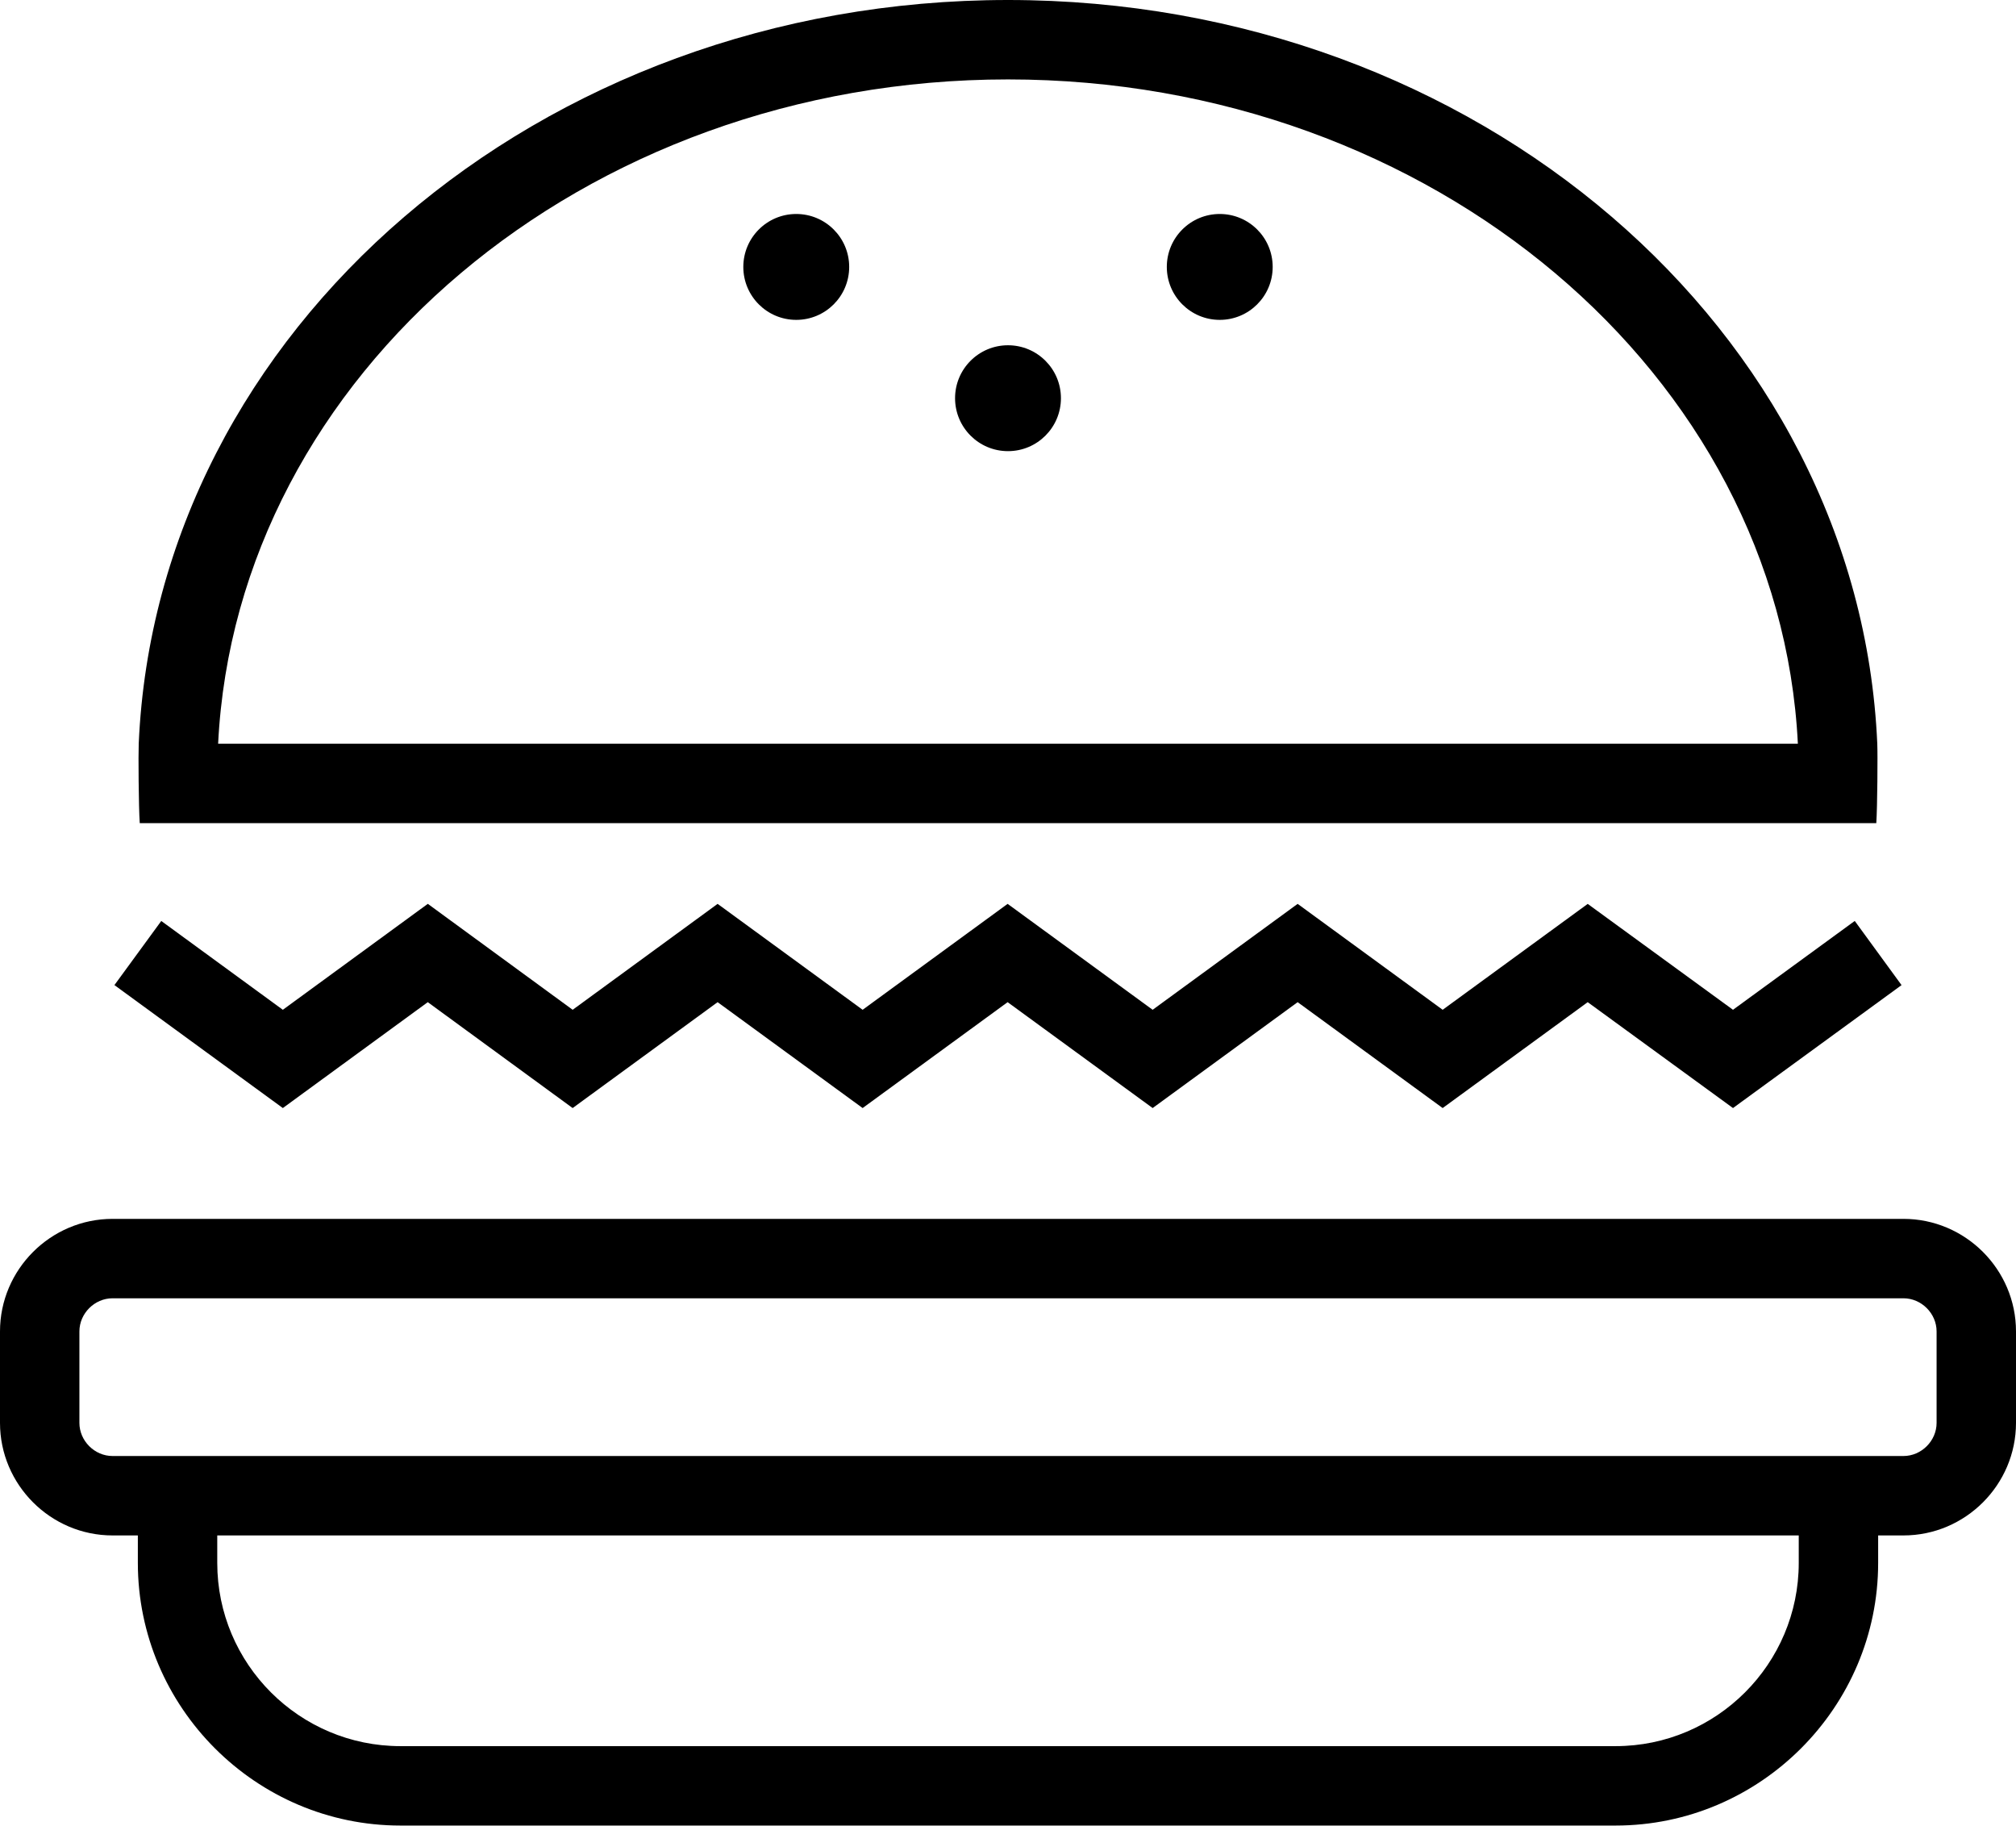
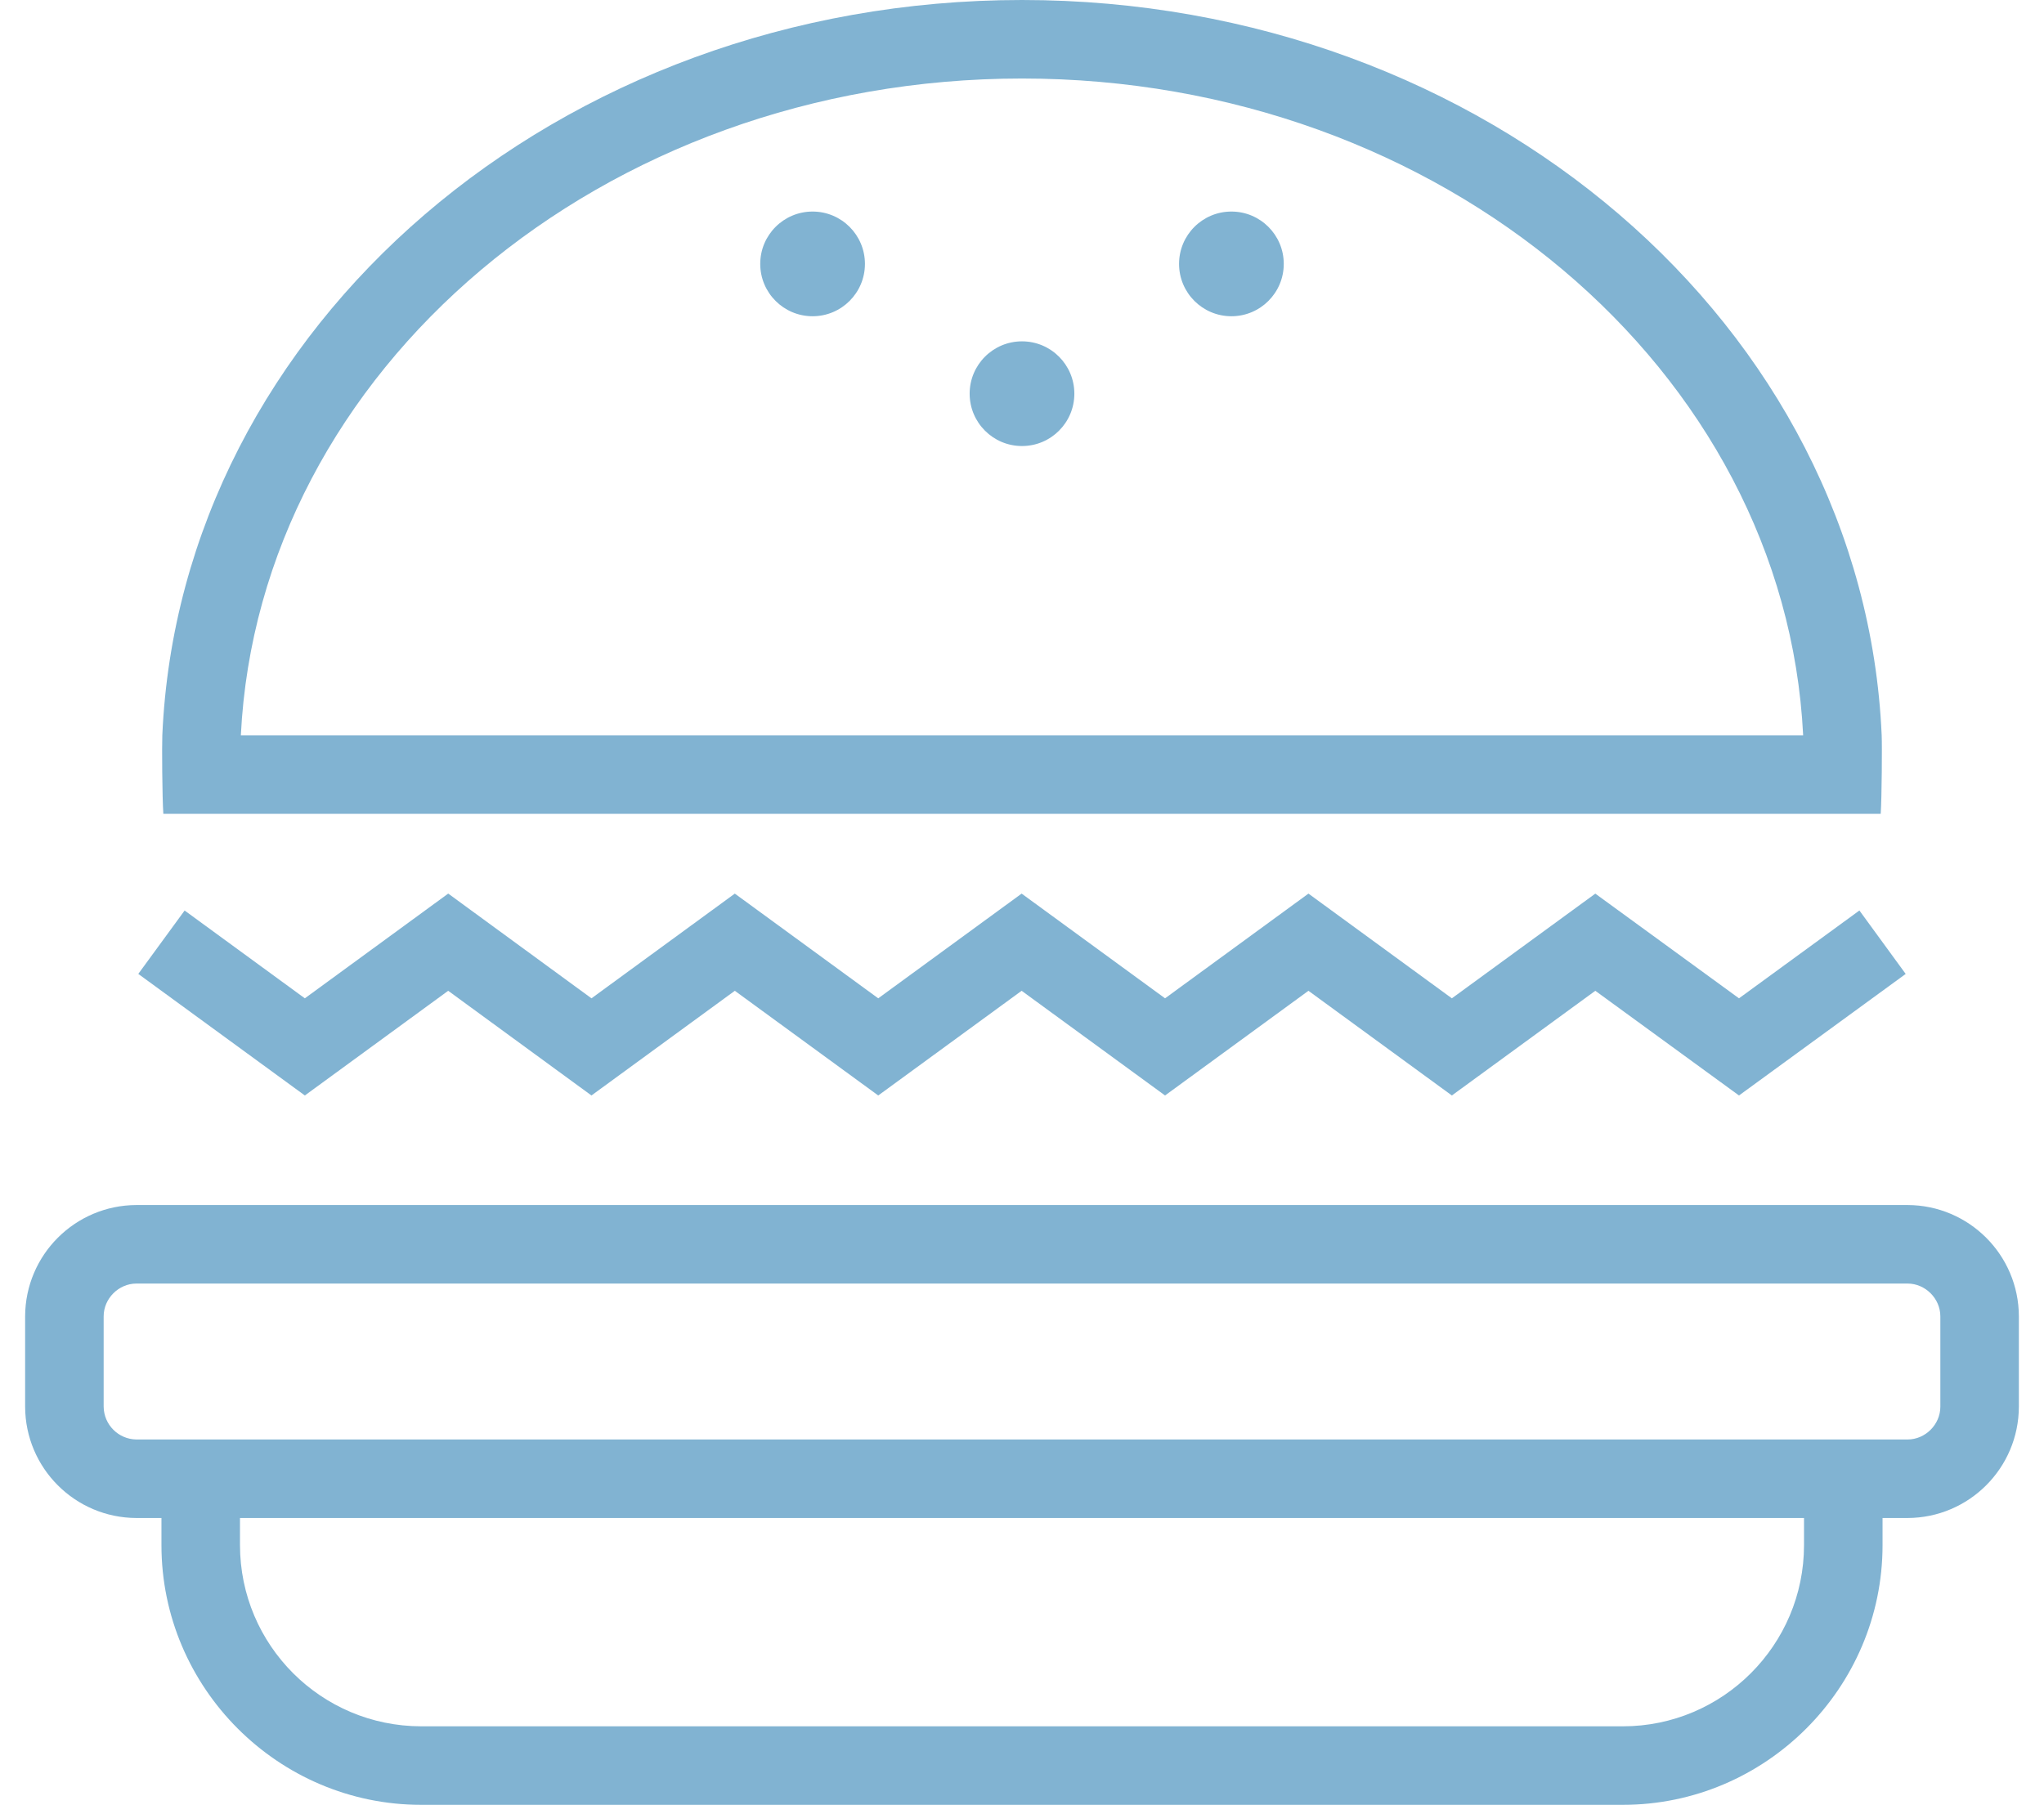
- <svg xmlns="http://www.w3.org/2000/svg" version="1.1" id="Layer_1" x="0px" y="0px" width="76.166px" height="68.959px" viewBox="0 0 76.166 68.959" enable-background="new 0 0 76.166 68.959" xml:space="preserve">
-   <g>
-     <path d="M71.914,46.042H4.252C1.914,46.042,0,47.955,0,50.294v3.454C0,56.086,1.914,58,4.252,58h0.956v1.037 c0,5.457,4.464,9.922,9.921,9.922h45.908c5.456,0,9.921-4.465,9.921-9.922V58h0.956c2.339,0,4.252-1.914,4.252-4.252v-3.454 C76.166,47.955,74.253,46.042,71.914,46.042z M67.958,59.037c0,3.815-3.104,6.922-6.921,6.922H15.129 c-3.816,0-6.921-3.104-6.921-6.922V58h59.75V59.037z M73.166,53.748c0,0.679-0.573,1.252-1.252,1.252H4.252 C3.573,55,3,54.427,3,53.748v-3.454c0-0.679,0.573-1.252,1.252-1.252h67.662c0.679,0,1.252,0.573,1.252,1.252V53.748z" />
-     <polygon points="16.162,37.856 21.635,41.856 27.112,37.856 32.591,41.856 38.069,37.856 43.548,41.856 49.026,37.856 54.505,41.856 59.985,37.856 65.474,41.856 71.842,37.212 70.074,34.788 65.474,38.144 59.985,34.144 54.505,38.144 49.026,34.143 43.548,38.144 38.069,34.143 32.591,38.144 27.112,34.143 21.636,38.144 16.163,34.142 10.686,38.144 6.093,34.789 4.323,37.211 10.686,41.856  " />
-     <path d="M70.888,31.094c0.041-0.61,0.055-2.616,0.037-3C70.242,12.476,55.804,0,38.083,0C20.363,0,5.924,12.476,5.241,28.094 c-0.017,0.384-0.004,2.389,0.039,3H70.888z M38.083,3c16.031,0,29.15,11.154,29.842,25.094H8.241C8.933,14.154,22.051,3,38.083,3z" />
-     <circle cx="38.083" cy="15.042" r="2" />
-     <circle cx="30.083" cy="10.083" r="2" />
-     <circle cx="46.083" cy="10.083" r="2" />
-   </g>
+ <svg xmlns="http://www.w3.org/2000/svg" fill="#81b3d2" width="77" height="68" viewBox="0 0 76.166 68.959">
+   <path d="M71.914 46.042H4.252A4.265 4.265 0 000 50.294v3.454A4.265 4.265 0 004.252 58h.956v1.037c0 5.457 4.464 9.922 9.921 9.922h45.908c5.456 0 9.921-4.465 9.921-9.922V58h.956a4.265 4.265 0 004.252-4.252v-3.454a4.264 4.264 0 00-4.252-4.252zm-3.956 12.995c0 3.815-3.104 6.922-6.921 6.922H15.129a6.929 6.929 0 01-6.921-6.922V58h59.75v1.037zm5.208-5.289c0 .679-.573 1.252-1.252 1.252H4.252A1.268 1.268 0 013 53.748v-3.454c0-.679.573-1.252 1.252-1.252h67.662c.679 0 1.252.573 1.252 1.252v3.454zM16.162 37.856l5.473 4 5.477-4 5.479 4 5.478-4 5.479 4 5.478-4 5.479 4 5.48-4 5.489 4 6.368-4.644-1.768-2.424-4.6 3.356-5.489-4-5.48 4-5.479-4.001-5.478 4.001-5.479-4.001-5.478 4.001-5.479-4.001-5.476 4.001-5.473-4.002-5.477 4.002-4.593-3.355-1.77 2.422 6.363 4.645zm54.726-6.762c.041-.61.055-2.616.037-3C70.242 12.476 55.804 0 38.083 0 20.363 0 5.924 12.476 5.241 28.094c-.017.384-.004 2.389.039 3h65.608zM38.083 3c16.031 0 29.15 11.154 29.842 25.094H8.241C8.933 14.154 22.051 3 38.083 3z" />
+   <circle cx="38.083" cy="15.042" r="2" />
+   <circle cx="30.083" cy="10.083" r="2" />
+   <circle cx="46.083" cy="10.083" r="2" />
</svg>
